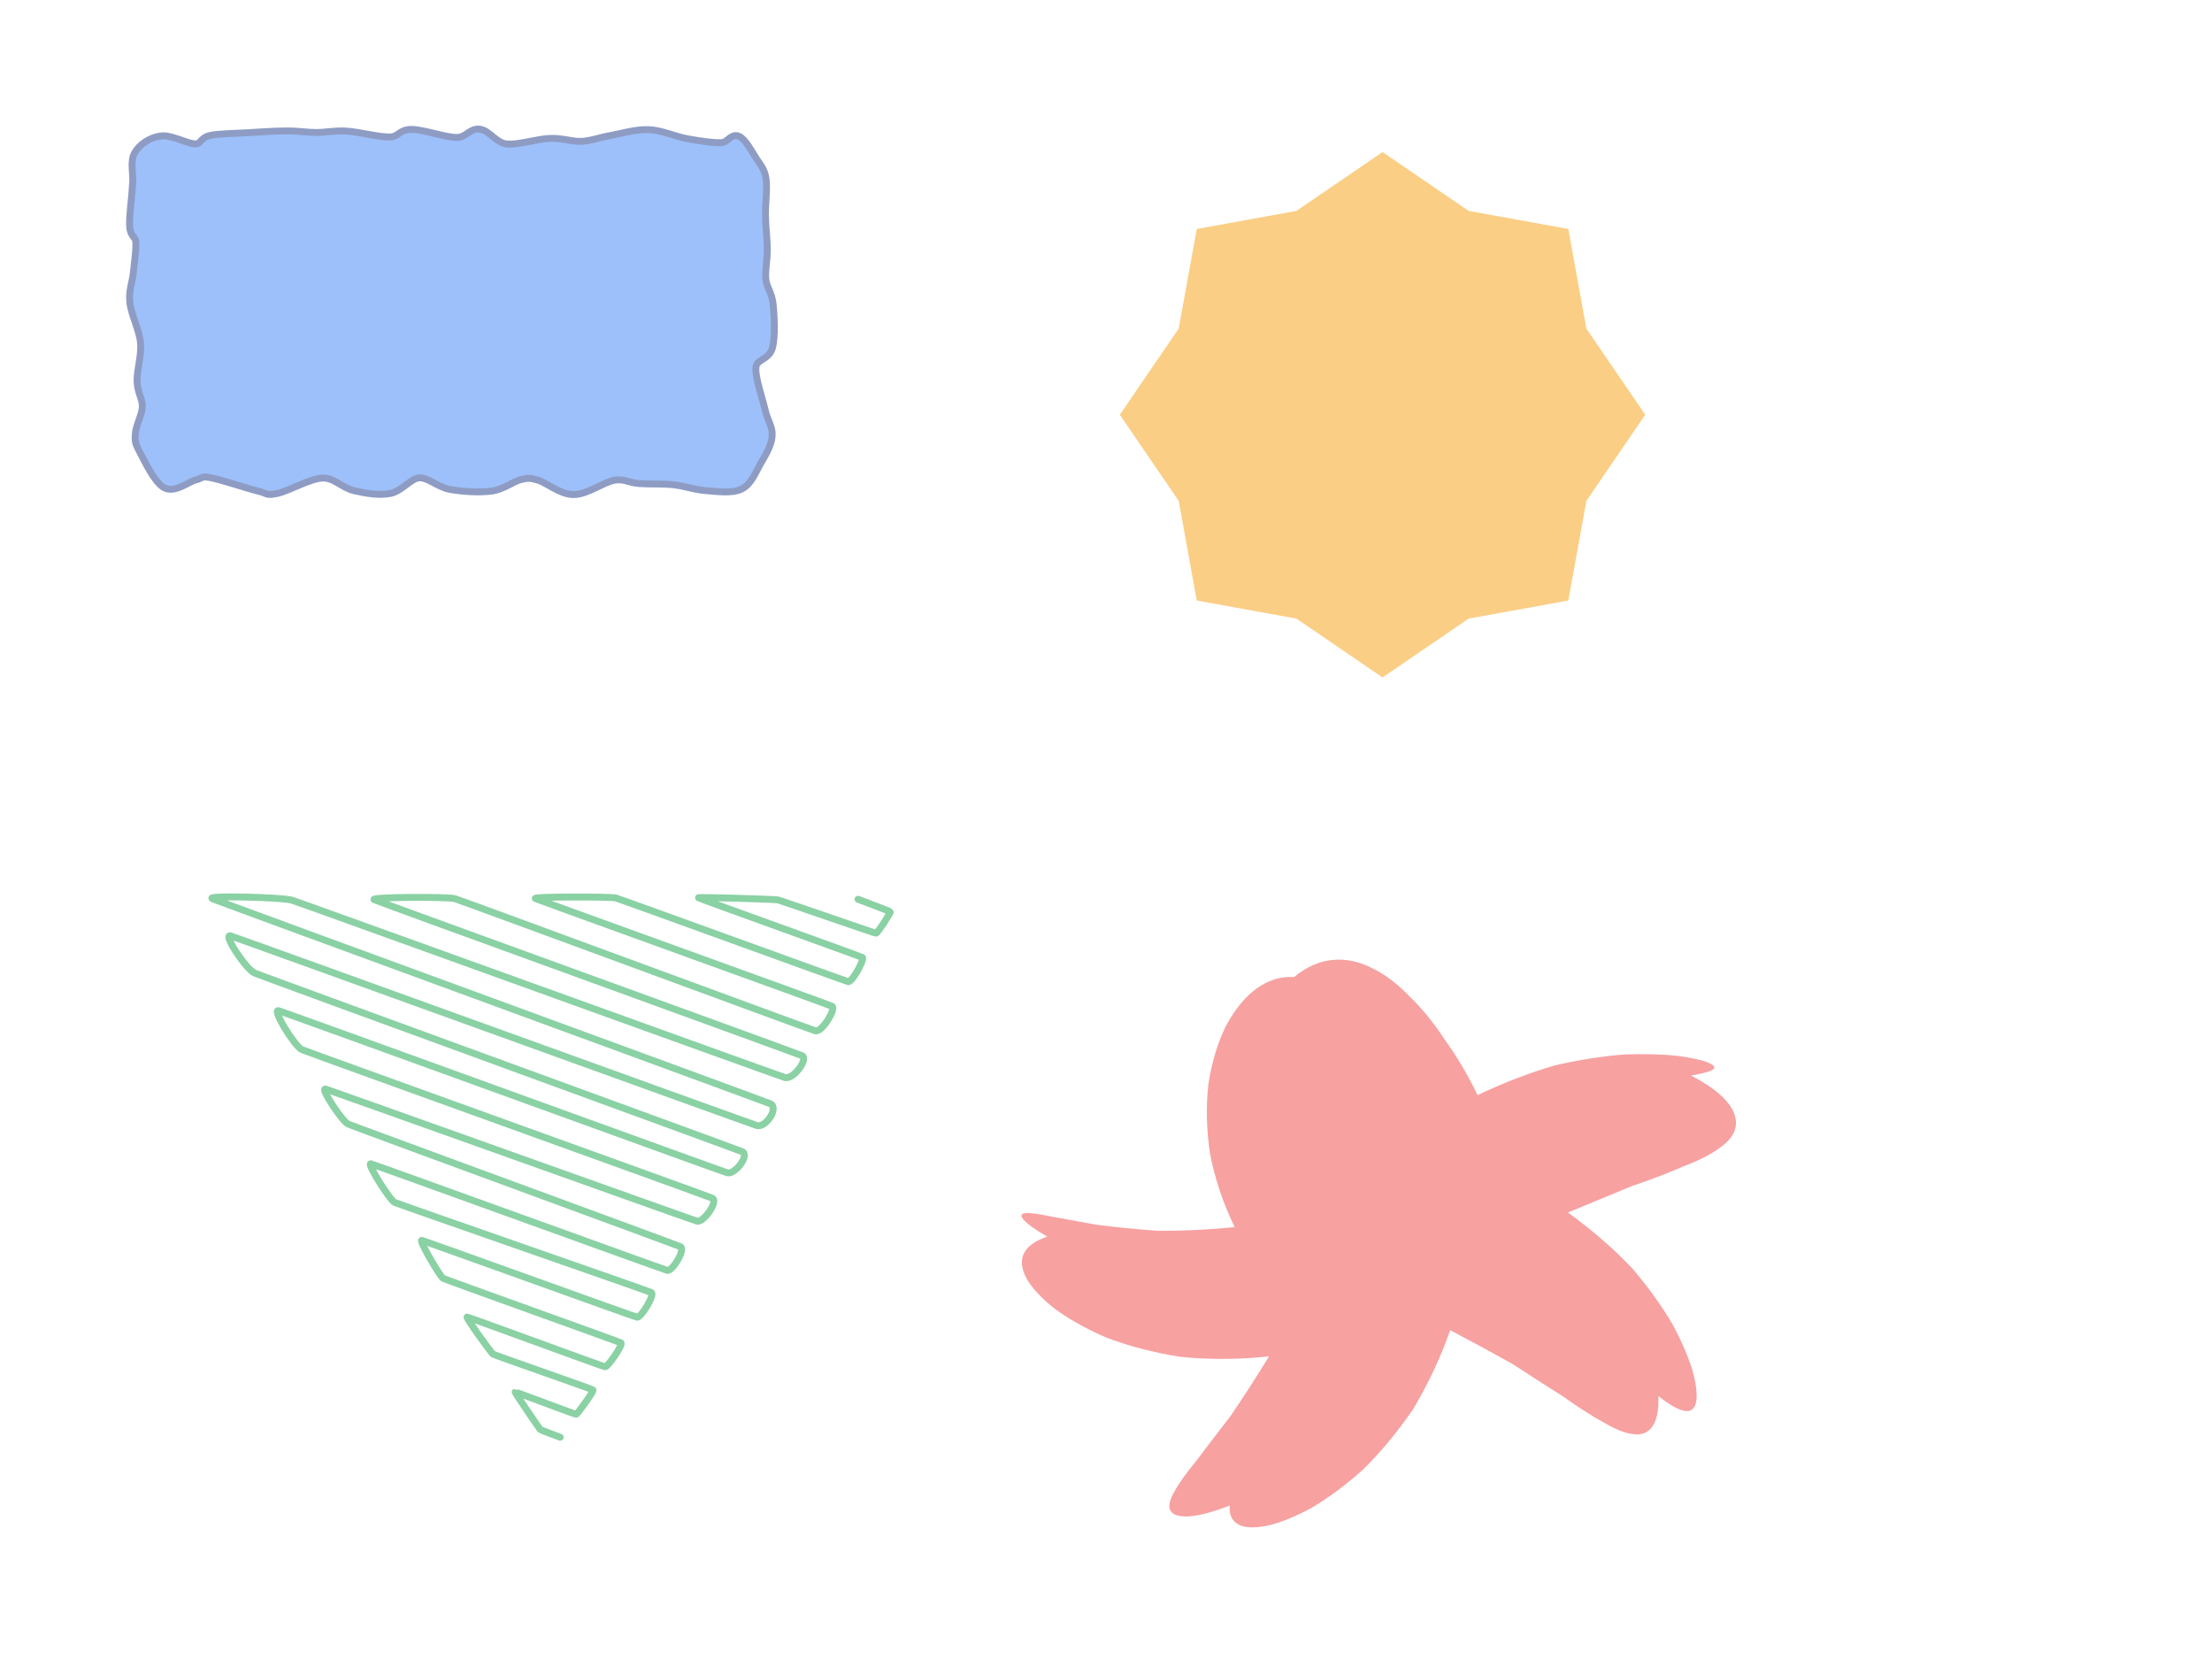
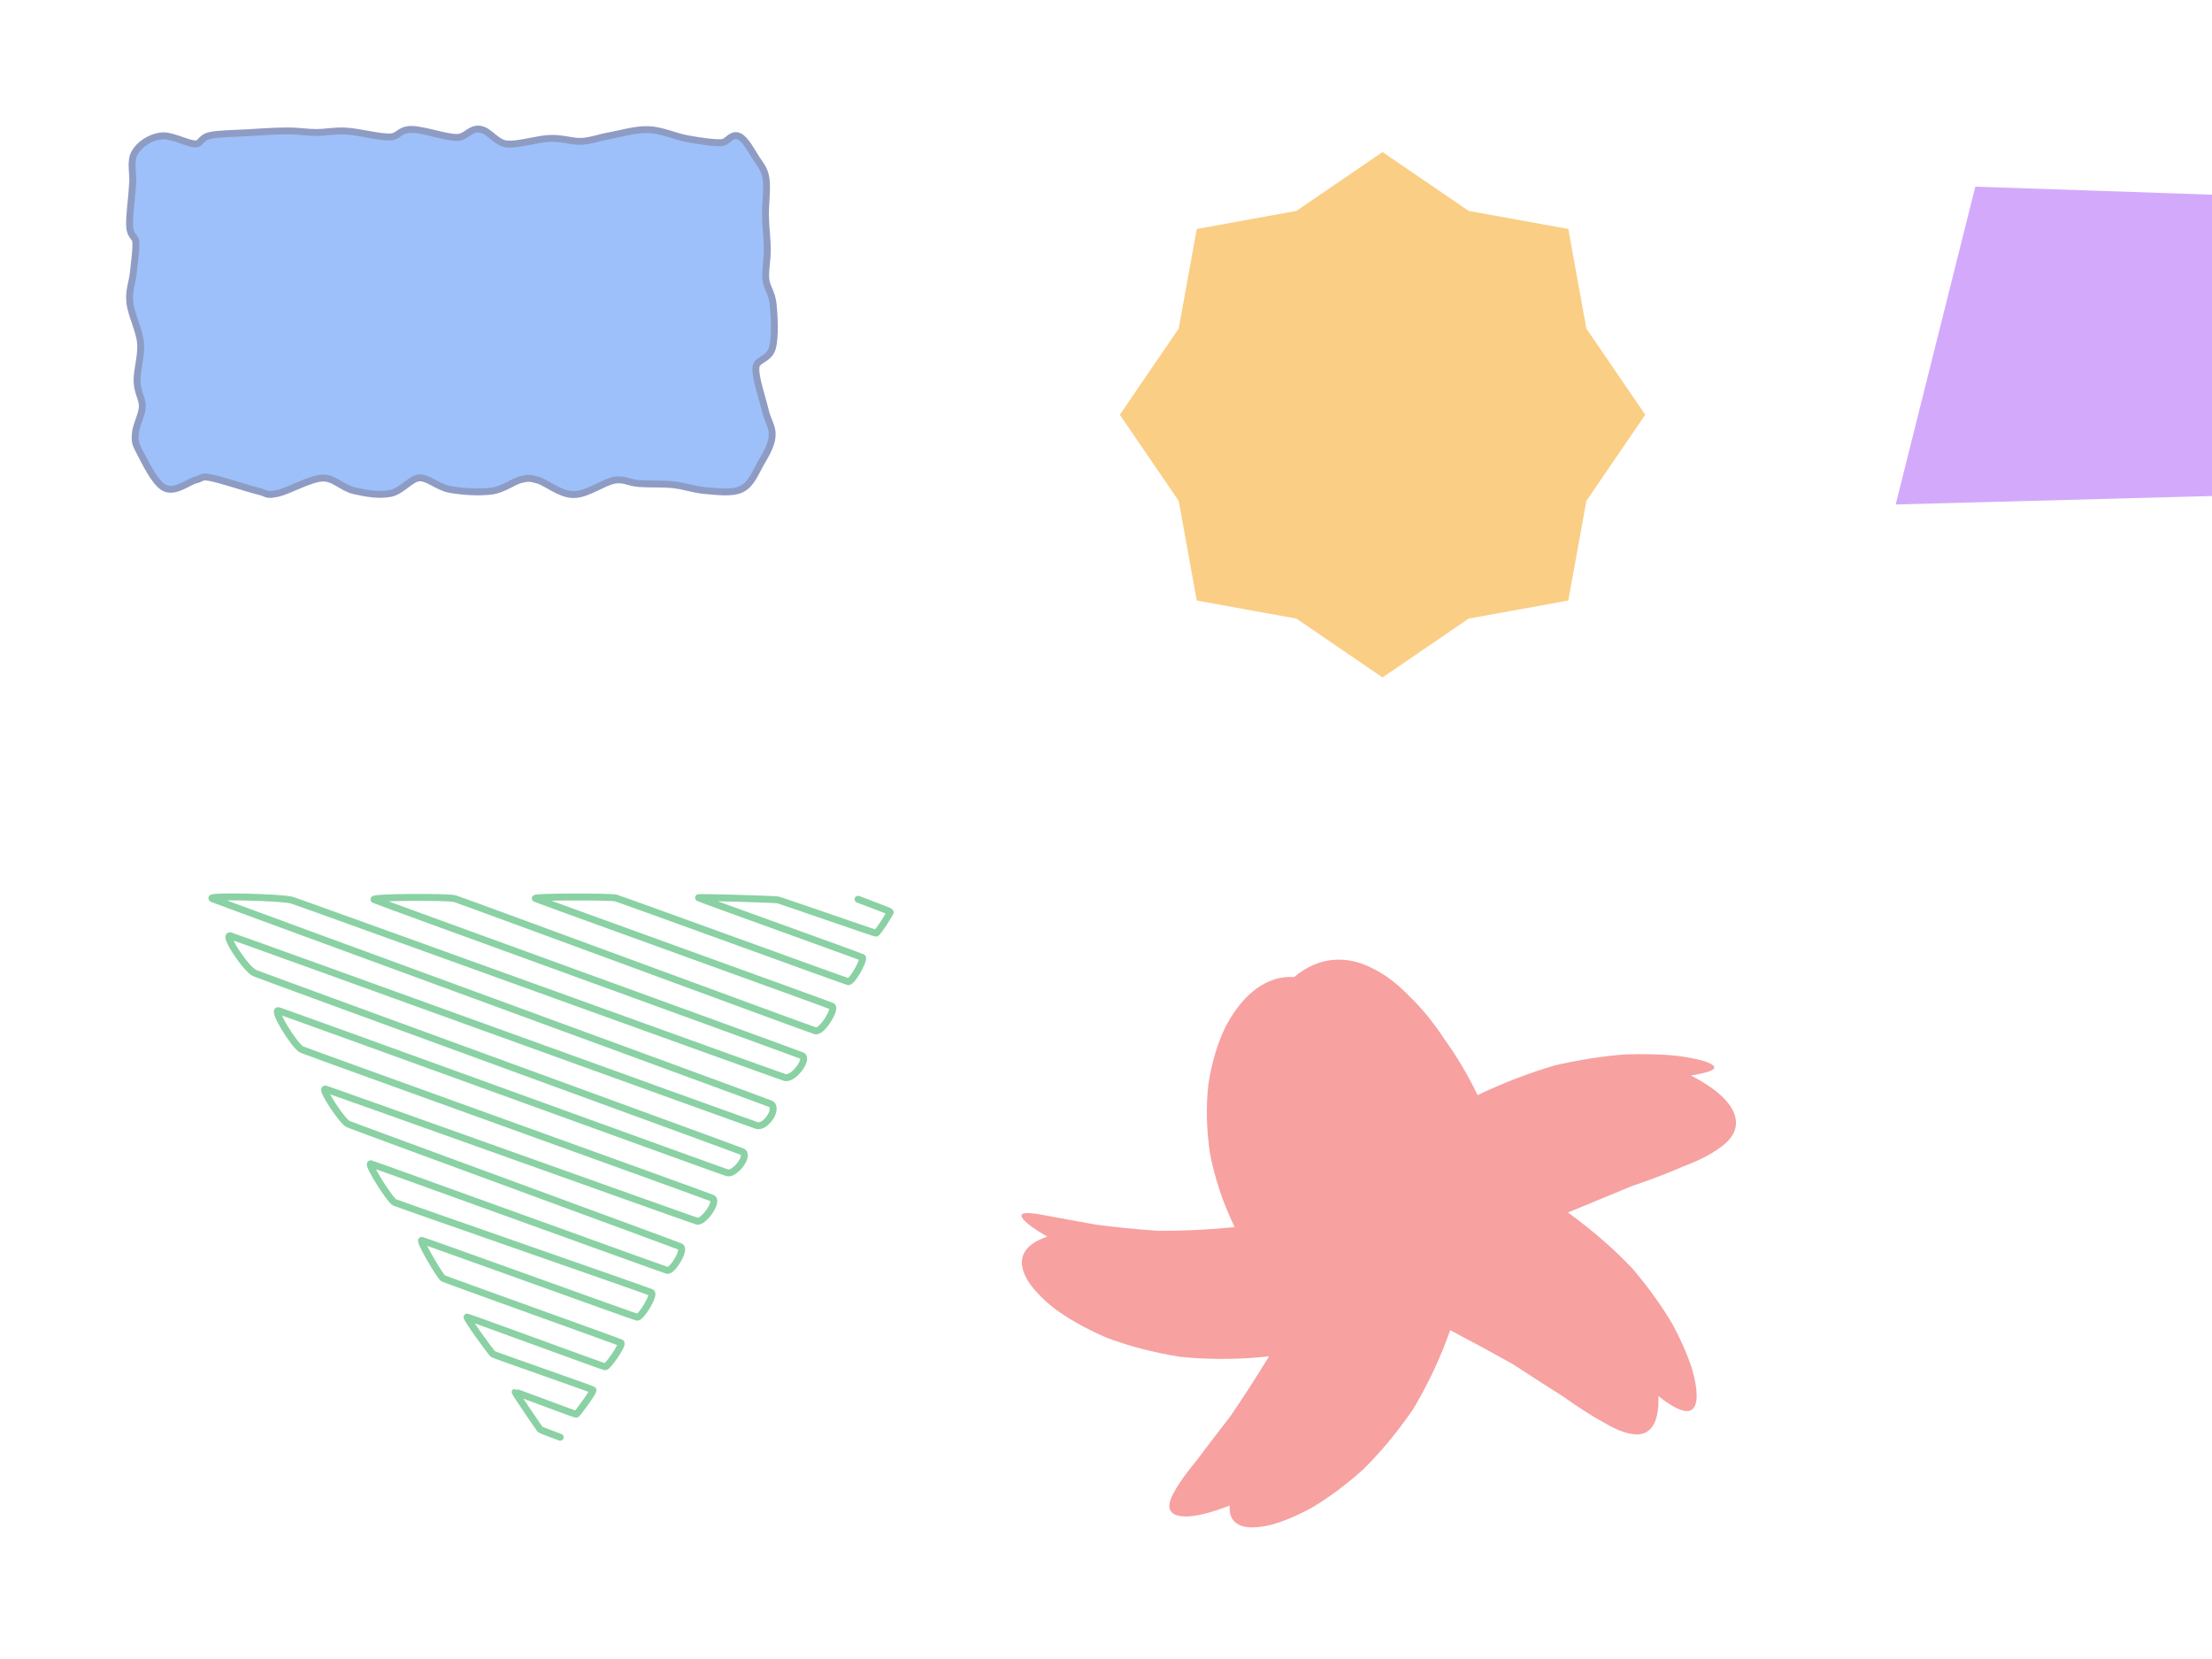
<svg xmlns="http://www.w3.org/2000/svg" xmlns:ns1="http://svg-edit.googlecode.com" width="640" height="480">
  <g class="layer" id="svg_1">
    <path d="m39.39,53.47c0.22,-3.45 -0.78,-6.57 0.44,-8.76c1.21,-2.19 4.05,-4.03 6.83,-4.38c2.78,-0.35 7.48,2.33 9.86,2.3c2.39,-0.02 1.99,-1.92 4.45,-2.45c2.47,-0.54 6.69,-0.54 10.35,-0.76c3.66,-0.22 8.26,-0.53 11.63,-0.54c3.36,-0.01 5.67,0.45 8.54,0.46c2.87,0.01 5.14,-0.63 8.69,-0.41c3.55,0.22 9.46,1.79 12.61,1.7c3.15,-0.08 3.06,-2.21 6.28,-2.19c3.22,0.02 9.76,2.34 13.03,2.33c3.27,-0.01 4.22,-2.71 6.6,-2.4c2.38,0.31 4.24,3.82 7.65,4.26c3.41,0.45 9.16,-1.46 12.81,-1.59c3.66,-0.12 6.2,0.99 9.12,0.86c2.92,-0.14 5.15,-1.11 8.38,-1.67c3.23,-0.57 7.3,-1.87 10.98,-1.72c3.68,0.15 7.58,2 11.11,2.63c3.52,0.63 7.58,1.26 10.02,1.13c2.44,-0.13 3.09,-2.61 4.63,-1.93c1.53,0.69 3.37,4.15 4.58,6.06c1.21,1.91 2.24,2.75 2.66,5.42c0.41,2.67 -0.23,7.2 -0.17,10.59c0.06,3.39 0.52,6.66 0.54,9.75c0.02,3.08 -0.7,6.09 -0.42,8.76c0.28,2.67 1.79,3.99 2.11,7.24c0.32,3.25 0.65,9.26 -0.18,12.25c-0.83,3 -4.44,2.65 -4.79,5.73c-0.35,3.08 1.92,9.39 2.69,12.74c0.78,3.34 2.2,4.84 1.98,7.32c-0.22,2.48 -1.9,5.18 -3.28,7.58c-1.38,2.4 -2.54,5.63 -5.01,6.83c-2.47,1.2 -6.58,0.58 -9.78,0.35c-3.2,-0.23 -6.21,-1.37 -9.43,-1.71c-3.22,-0.34 -7.02,-0.13 -9.91,-0.34c-2.89,-0.22 -4.25,-1.48 -7.42,-0.95c-3.17,0.53 -7.98,4.14 -11.59,4.14c-3.61,0 -7.5,-3.43 -10.08,-4.15c-2.58,-0.72 -3.11,-0.69 -5.41,-0.17c-2.29,0.52 -5,2.83 -8.35,3.3c-3.35,0.47 -8.27,0.18 -11.75,-0.46c-3.48,-0.64 -6.21,-3.56 -9.15,-3.36c-2.94,0.2 -5.39,3.91 -8.49,4.53c-3.1,0.62 -6.85,-0.05 -10.1,-0.8c-3.25,-0.75 -5.61,-3.81 -9.38,-3.68c-3.77,0.13 -10.18,3.85 -13.26,4.48c-3.07,0.63 -1.98,0.08 -5.17,-0.69c-3.19,-0.77 -10.89,-3.39 -13.98,-3.92c-3.08,-0.53 -2.38,0.21 -4.51,0.73c-2.14,0.51 -5.81,3.62 -8.31,2.36c-2.5,-1.26 -5.39,-7.45 -6.71,-9.92c-1.31,-2.47 -1.32,-2.8 -1.17,-4.9c0.14,-2.11 1.94,-5.22 2.03,-7.74c0.08,-2.52 -1.44,-4.27 -1.53,-7.37c-0.09,-3.1 1.35,-7.42 1,-11.24c-0.35,-3.83 -2.76,-8.36 -3.1,-11.72c-0.35,-3.36 0.74,-5.52 1.02,-8.43c0.29,-2.91 0.88,-6.75 0.7,-9.01c-0.18,-2.25 -1.63,-1.77 -1.78,-4.52c-0.15,-2.75 0.66,-8.52 0.88,-11.97z" fill="#3b82f6" id="svg_2" opacity="0.5" paint-order="stroke" ns1:fx="roundCorners(radius=14);roughen(size=2,relative=true,detail=10,points=smooth,seed=1234)" ns1:fx-d="M40,40 L220,40 L220,140 L40,140 L40,40 Z" stroke="#1e3a8a" stroke-width="4" />
    <path d="m324,120l17.03,-24.92l5.23,-28.83l28.83,-5.23l24.92,-17.03l24.92,17.03l28.83,5.23l5.23,28.83l17.03,24.92l-17.03,24.92l-5.23,28.83l-28.83,5.23l-24.92,17.03l-24.92,-17.03l-28.83,-5.23l-5.23,-28.83l-17.03,-24.92z" fill="#f59e0b" id="svg_3" opacity="0.5" paint-order="stroke" ns1:fx="zigZag(size=6,relative=false,ridges=3,points=corner)" ns1:fx-d="M330,120 C330,81.325967 361.325967,50 400,50 C438.674033,50 470,81.325967 470,120 C470,158.674033 438.674033,190 400,190 C361.325967,190 330,158.674033 330,120 Z" stroke-width="5" />
    <path d="m248.26,260.19c0.16,0.06 9.27,3.47 9.36,3.64c0.09,0.16 -3.66,6.23 -4.2,6.17c-0.54,-0.06 -27.54,-9.47 -28.4,-9.64c-0.86,-0.17 -23.33,-0.88 -22.93,-0.6c0.41,0.28 46.7,16.87 47.42,17.27c0.72,0.4 -2.94,7.27 -4.13,6.98c-1.19,-0.29 -65.71,-23.8 -67.22,-24.2c-1.51,-0.4 -24.3,-0.39 -23.26,0.14c1.04,0.52 84.46,30.55 85.81,31.18c1.35,0.64 -2.94,7.64 -4.76,7.13c-1.82,-0.52 -102.16,-37.6 -104.28,-38.23c-2.13,-0.63 -25.08,-0.49 -23.4,0.27c1.67,0.76 121.79,44.28 123.77,45.14c1.98,0.86 -2.5,7.06 -4.96,6.31c-2.46,-0.75 -139.85,-50.44 -142.61,-51.3c-2.76,-0.86 -25.33,-1.41 -23.02,-0.43c2.31,0.98 158.77,58.23 161.4,59.32c2.63,1.09 -1.29,7.11 -3.89,6.3c-2.6,-0.81 -149.83,-54.12 -152.25,-54.86c-2.42,-0.74 4.5,9.72 6.97,10.76c2.47,1.04 138.78,50.72 141.06,51.68c2.28,0.96 -2.12,6.77 -4.36,6.09c-2.24,-0.68 -127.72,-46.29 -129.77,-46.88c-2.05,-0.59 4.65,10.35 6.74,11.25c2.09,0.9 116.82,42.15 118.72,42.98c1.91,0.83 -2.54,7.18 -4.41,6.65c-1.86,-0.53 -105.79,-37.74 -107.47,-38.21c-1.68,-0.47 4.83,9.37 6.54,10.13c1.71,0.76 94.63,34.79 96.16,35.49c1.54,0.71 -2.36,7.23 -3.85,6.83c-1.49,-0.4 -84.44,-30.5 -85.76,-30.83c-1.31,-0.33 5.53,10.54 6.89,11.16c1.35,0.62 73.09,25.52 74.26,26.08c1.17,0.55 -3,7.4 -4.1,7.15c-1.11,-0.25 -61.37,-22.04 -62.3,-22.23c-0.93,-0.19 5.26,10.5 6.22,11c0.96,0.49 50.61,18.22 51.39,18.64c0.78,0.43 -3.83,7.07 -4.57,6.94c-0.74,-0.12 -39.38,-14.34 -39.92,-14.4c-0.54,-0.06 6.93,10.4 7.54,10.75c0.61,0.35 28.46,10.04 28.86,10.33c0.4,0.29 -4.49,7.05 -4.87,7.06c-0.37,0.01 -17.44,-6.49 -17.62,-6.42c-0.17,0.07 6.99,10.56 7.21,10.78c0.22,0.22 5.72,2.25 5.82,2.28" fill="none" id="svg_4" opacity="0.5" paint-order="stroke" ns1:fx="scribble(angle=20,overlap=0,strokeWidth=2,curviness=5,spacing=8,variation=0.5,seed=99)" ns1:fx-d="M60,260 L260,260 L160,420 L60,260 Z" ns1:fx-style="#16a34a|#14532d|3||" stroke="#16a34a" stroke-linecap="round" stroke-linejoin="round" stroke-width="2" />
    <path d="m374.43,282.69c3.73,-3.09 7.59,-4.67 11.38,-4.97c3.86,-0.33 7.66,0.55 11.27,2.44c3.73,1.81 7.34,4.57 10.71,8.1c3.58,3.44 7.02,7.64 10.17,12.46c3.44,4.75 6.69,10.17 9.55,16.13c7.78,-3.71 15.35,-6.56 22.46,-8.63c7.28,-1.65 14,-2.66 19.92,-3.13c5.98,-0.21 11.11,-0.05 15.21,0.37c4.1,0.54 7.14,1.21 8.95,1.91c1.81,0.72 2.4,1.41 1.63,2.02c-0.76,0.62 -2.87,1.2 -6.43,1.79c5,2.57 8.47,5.2 10.56,7.74c2.07,2.59 2.81,5.02 2.35,7.2c-0.44,2.22 -2.02,4.23 -4.63,6.02c-2.53,1.89 -6.04,3.65 -10.39,5.3c-4.24,1.87 -9.28,3.78 -15.01,5.74c-5.56,2.32 -11.75,4.86 -18.47,7.64c7.23,5.23 13.45,10.71 18.61,16.15c4.9,5.77 8.82,11.33 11.78,16.41c2.77,5.23 4.69,9.86 5.79,13.67c1.01,3.86 1.29,6.82 0.87,8.73c-0.44,1.91 -1.54,2.76 -3.32,2.43c-1.79,-0.29 -4.28,-1.7 -7.57,-4.27c0.15,4.17 -0.51,7.1 -1.8,8.88c-1.3,1.79 -3.19,2.46 -5.56,2.12c-2.38,-0.27 -5.26,-1.47 -8.56,-3.44c-3.37,-1.82 -7.23,-4.32 -11.51,-7.36c-4.42,-2.77 -9.34,-5.97 -14.7,-9.46c-5.56,-3.11 -11.62,-6.41 -18.09,-9.81c-2.97,8.35 -6.64,16.04 -10.78,22.91c-4.57,6.68 -9.46,12.49 -14.38,17.35c-5.19,4.65 -10.28,8.39 -14.98,11.15c-4.83,2.62 -9.17,4.34 -12.77,5.15c-3.64,0.74 -6.49,0.64 -8.34,-0.33c-1.87,-0.98 -2.77,-2.79 -2.56,-5.5c-5.09,1.99 -9.07,2.97 -11.93,3.14c-2.88,0.12 -4.6,-0.49 -5.23,-1.71c-0.65,-1.22 -0.23,-3.06 1.14,-5.43c1.29,-2.4 3.45,-5.4 6.36,-8.95c2.72,-3.65 6.05,-7.95 9.85,-12.86c3.46,-5.09 7.24,-10.88 11.18,-17.34c-9.17,0.97 -17.85,0.94 -25.79,0.11c-7.97,-1.28 -15.11,-3.21 -21.25,-5.55c-6.09,-2.63 -11.15,-5.51 -15.06,-8.43c-3.85,-3.05 -6.58,-6.03 -8.07,-8.74c-1.47,-2.75 -1.75,-5.18 -0.75,-7.17c0.98,-2.03 3.19,-3.67 6.76,-4.87c-3.66,-2.13 -5.91,-3.79 -6.89,-4.95c-0.98,-1.16 -0.71,-1.77 0.64,-1.86c1.35,-0.11 3.8,0.24 7.23,0.95c3.42,0.6 7.81,1.43 13.06,2.38c5.24,0.69 11.32,1.33 18.12,1.79c6.74,0.04 14.15,-0.28 22.07,-1.06c-3.41,-7.01 -5.77,-14.19 -7.12,-21.2c-1.1,-7.19 -1.2,-14.11 -0.45,-20.41c0.99,-6.37 2.75,-12.05 5.11,-16.72c2.51,-4.69 5.52,-8.36 8.85,-10.75c3.4,-2.41 7.05,-3.57 10.82,-3.26z" fill="#ef4444" id="svg_5" opacity="0.5" paint-order="stroke" ns1:fx="puckerBloat(amount=40);twist(angle=40)" ns1:fx-d="M400,260 L450,330 L520,330 L460,380 L480,440 L400,400 L320,440 L340,380 L280,330 L350,330 L400,260 Z" stroke-width="5" />
+     <path d="m571.5,54c2.54,0.09 5.09,0.17 7.64,0.26c2.55,0.09 5.1,0.17 7.65,0.26c2.55,0.09 5.1,0.17 7.66,0.26c2.56,0.09 5.11,0.17 7.67,0.26c2.56,0.09 5.12,0.17 7.68,0.26c2.56,0.09 5.13,0.17 7.69,0.26c2.57,0.09 5.13,0.17 7.7,0.26c2.57,0.09 5.14,0.17 7.72,0.26c2.57,0.09 5.15,0.17 7.73,0.26c2.58,0.09 5.16,0.17 7.74,0.26c2.58,0.09 5.17,0.17 7.75,0.26c2.59,0.09 5.17,0.17 7.76,0.26c2.59,0.09 5.18,0.17 7.77,0.26c2.59,0.09 5.19,0.17 7.78,0.26c2.6,0.09 5.2,0.17 7.79,0.26c2.6,0.09 5.2,0.17 7.81,0.26c2.6,0.09 5.21,0.17 7.82,0.26c2.61,0.09 5.22,0.17 7.83,0.26c2.61,0.09 5.23,0.17 7.84,0.26c2.62,0.09 5.23,0.17 7.85,0.26c2.62,0.09 5.24,0.17 7.86,0.26c2.62,0.09 5.25,0.17 7.87,0.26c2.63,0.09 5.26,0.17 7.89,0.26c-3.14,2.96 -6.05,5.93 -8.71,8.89c-2.41,2.96 -4.56,5.93 -6.44,8.89c-1.61,2.96 -2.93,5.93 -3.97,8.89c-0.74,2.96 -1.18,5.93 -1.3,8.89c0.19,2.96 0.71,5.93 1.56,8.89c1.19,2.96 2.73,5.93 4.63,8.89c2.26,2.96 4.88,5.93 7.88,8.89c3.39,2.96 7.16,5.93 11.34,8.89c4.58,2.96 9.58,5.93 15,8.89c-3.17,0.09 -6.34,0.17 -9.51,0.26c-3.17,0.09 -6.34,0.17 -9.52,0.26c-3.17,0.09 -6.35,0.17 -9.53,0.26c-3.18,0.09 -6.36,0.17 -9.54,0.26c-3.18,0.09 -6.37,0.17 -9.55,0.26c-3.19,0.09 -6.37,0.17 -9.56,0.26c-3.19,0.09 -6.38,0.17 -9.57,0.26c-3.19,0.09 -6.39,0.17 -9.59,0.26c-3.2,0.09 -6.4,0.17 -9.6,0.26c-3.2,0.09 -6.4,0.17 -9.61,0.26c-3.21,0.09 -6.41,0.17 -9.62,0.26c-3.21,0.09 -6.42,0.17 -9.63,0.26c-3.21,0.09 -6.43,0.17 -9.64,0.26c-3.22,0.09 -6.43,0.17 -9.65,0.26c-3.22,0.09 -6.44,0.17 -9.66,0.26c-3.22,0.09 -6.45,0.17 -9.68,0.26c-3.23,0.09 -6.46,0.17 -9.69,0.26c-3.23,0.09 -6.46,0.17 -9.7,0.26c-3.24,0.09 -6.47,0.17 -9.71,0.26c-3.24,0.09 -6.48,0.17 -9.72,0.26c-3.24,0.09 -6.49,0.17 -9.73,0.26c-3.25,0.09 -6.49,0.17 -9.74,0.26c-3.25,0.09 -6.5,0.17 -9.76,0.26c0.85,-3.41 1.7,-6.81 2.56,-10.22c0.85,-3.41 1.7,-6.81 2.56,-10.22c0.85,-3.41 1.7,-6.81 2.56,-10.22c0.85,-3.41 1.7,-6.81 2.56,-10.22c0.85,-3.41 1.7,-6.81 2.56,-10.22c0.85,-3.41 1.7,-6.81 2.56,-10.22c0.85,-3.41 1.7,-6.81 2.56,-10.22c0.85,-3.41 1.7,-6.81 2.56,-10.22c0.85,-3.41 1.7,-6.81 2.56,-10.22z" fill="#a855f7" id="svg_6" opacity="0.5" paint-order="stroke" ns1:fx="warp(style=shellLower,bend=-30,horizontal=20,vertical=0,orientation=vertical)" ns1:fx-d="M560,60 L760,60 L760,140 L560,140 L560,60 Z" stroke-width="5" />
  </g>
</svg>
